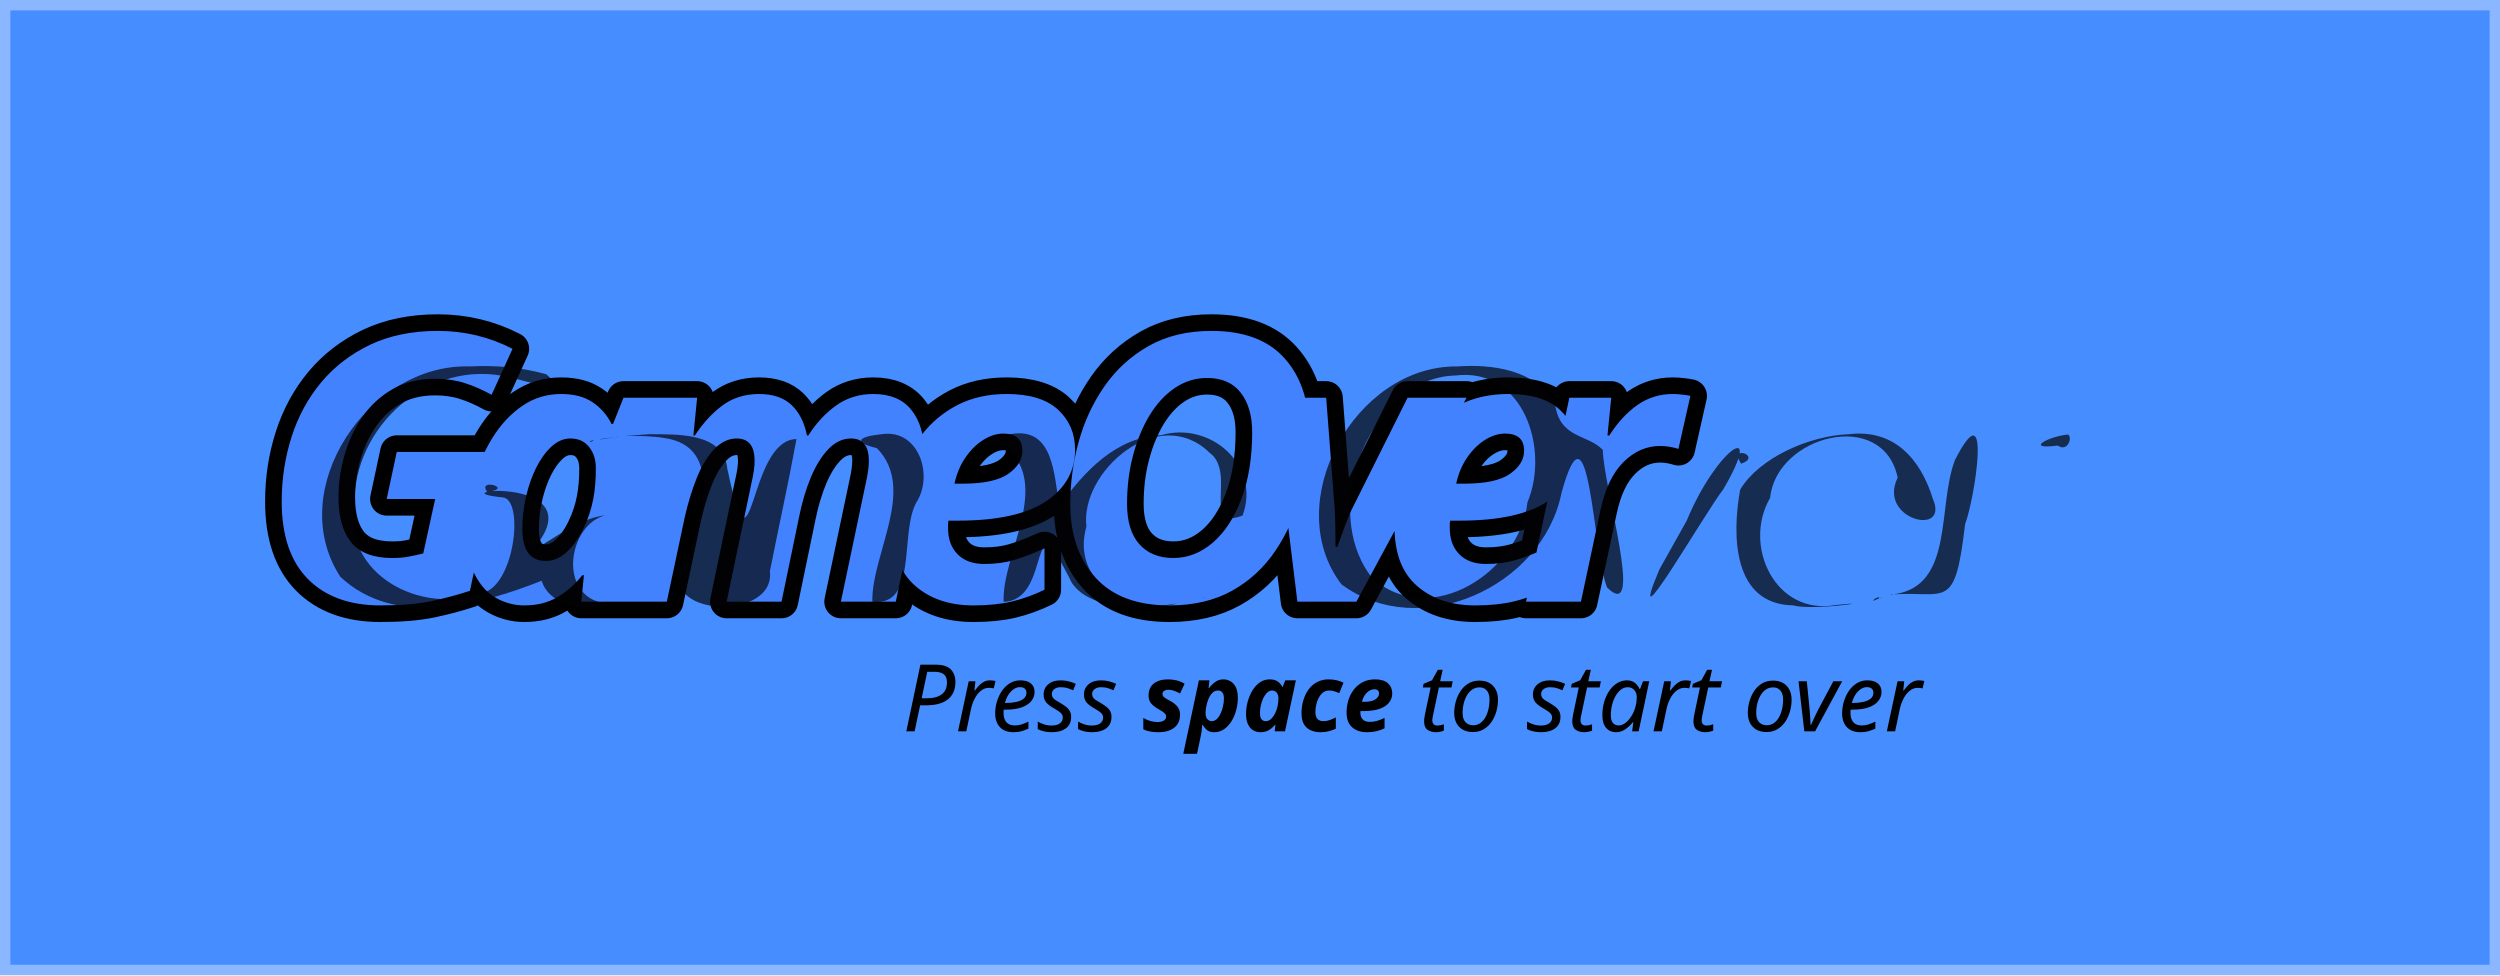
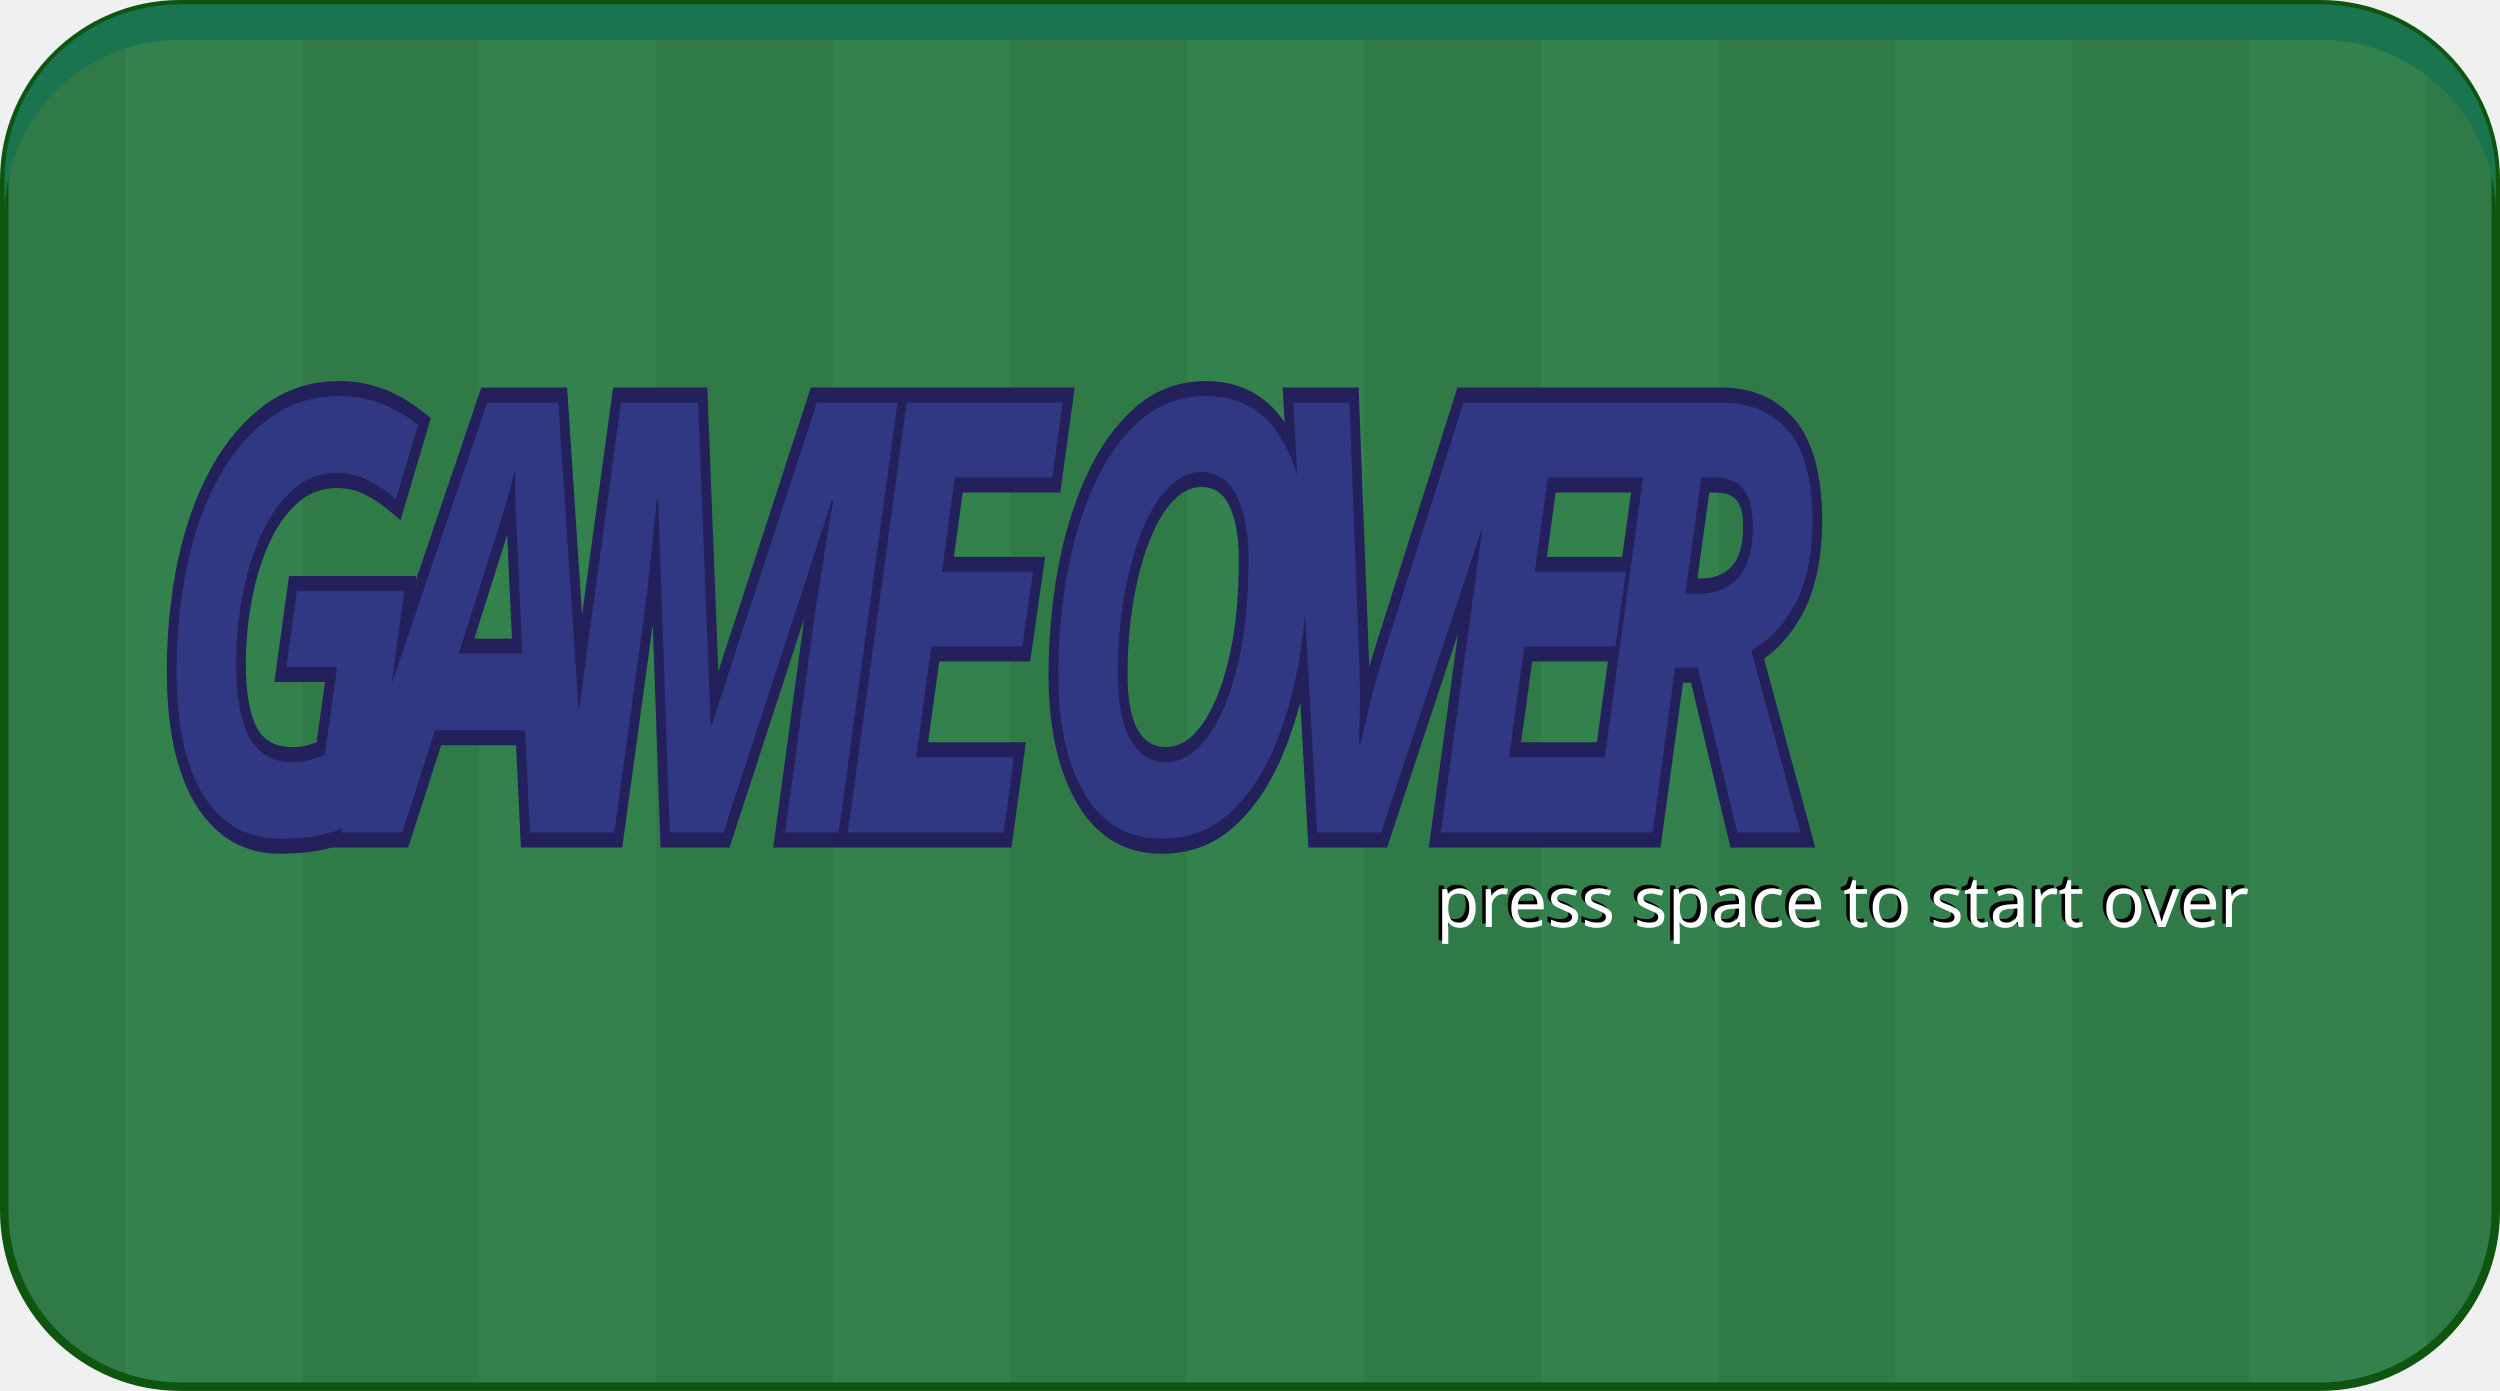
- <svg xmlns="http://www.w3.org/2000/svg" xmlns:ns1="http://www.openswatchbook.org/uri/2009/osb" xmlns:xlink="http://www.w3.org/1999/xlink" width="438.283" height="170.948" id="svg4587" version="1.1">
-   <defs id="defs4589">
-     <linearGradient id="linearGradient7208" ns1:paint="solid">
-       <stop style="stop-color:#000000;stop-opacity:1;" offset="0" id="stop7210" />
-     </linearGradient>
-     <linearGradient id="linearGradient5123">
-       <stop style="stop-color:#000000;stop-opacity:1;" offset="0" id="stop5125" />
-       <stop style="stop-color:#000000;stop-opacity:0;" offset="1" id="stop5127" />
-     </linearGradient>
-     <linearGradient xlink:href="#linearGradient5123" id="linearGradient5129" x1="42.664" y1="863.258" x2="217.408" y2="863.258" gradientUnits="userSpaceOnUse" />
-     <linearGradient xlink:href="#linearGradient7208" id="linearGradient7212" x1="42.664" y1="863.258" x2="217.408" y2="863.258" gradientUnits="userSpaceOnUse" />
+ <svg xmlns="http://www.w3.org/2000/svg" width="141.226" height="78.574" id="svg2" version="1.1">
+   <defs id="defs4">
+     <pattern id="Strips1_1" patternTransform="translate(0,0) scale(10,10)" height="1" width="2" patternUnits="userSpaceOnUse">
+       <rect id="rect5443" height="2" width="1" y="-0.5" x="0" style="fill:black;stroke:none" />
+     </pattern>
  </defs>
-   <g id="layer1" transform="translate(0,-881.4137)">
-     <rect style="fill:#468dff;fill-opacity:1;stroke:#8ab7ff;stroke-width:1.819;stroke-miterlimit:4;stroke-opacity:1;stroke-dasharray:none" id="rect7333" width="436.464" height="169.13" x="0.909" y="882.323" />
-     <text xml:space="preserve" style="font-size:72.744px;font-style:normal;font-weight:normal;line-height:114%;letter-spacing:0px;word-spacing:0px;fill:#4282ff;fill-opacity:1;stroke:#000000;stroke-width:5.82;stroke-linecap:round;stroke-linejoin:round;stroke-miterlimit:4;stroke-opacity:1;stroke-dasharray:none;stroke-dashoffset:0;font-family:Sans" x="45.465" y="986.893" id="text4595">
-       <tspan x="45.465" y="986.893" id="tspan4603" style="font-size:65.47px;font-style:italic;font-variant:normal;font-weight:bold;font-stretch:normal;letter-spacing:-11.712px;fill:#4282ff;fill-opacity:1;stroke:#000000;stroke-width:5.82;stroke-linecap:round;stroke-linejoin:round;stroke-miterlimit:4;stroke-opacity:1;stroke-dasharray:none;stroke-dashoffset:0;font-family:Mallige;-inkscape-font-specification:Mallige Bold Italic">Game Over</tspan>
+   <g id="layer1" transform="translate(-42.93656,-86.15634)">
+     <rect style="fill:#33824d;fill-opacity:1;stroke:#0e5510;stroke-width:0.48;stroke-opacity:1" id="rect2985" width="140.746" height="78.093" x="43.177" y="86.396" ry="9.933" />
+     <text xml:space="preserve" style="font-size:40px;font-style:oblique;font-variant:normal;font-weight:bold;font-stretch:normal;line-height:125%;letter-spacing:0px;word-spacing:0px;fill:#000000;fill-opacity:1;stroke:none;font-family:Waree;-inkscape-font-specification:Waree Bold Oblique" x="41.25" y="94.862" id="text4538">
+       <tspan id="tspan4540" x="41.25" y="94.862" style="font-style:oblique;font-variant:normal;font-weight:bold;font-stretch:normal;font-family:Waree;-inkscape-font-specification:Waree Bold Oblique" />
    </text>
-     <text xml:space="preserve" style="font-size:16.367px;font-style:italic;font-weight:normal;line-height:0%;letter-spacing:0px;word-spacing:0px;fill:#000000;fill-opacity:1;stroke:none;font-family:Sans;-inkscape-font-specification:Sans Italic" x="158.218" y="1009.625" id="text7235">
-       <tspan id="tspan7237" x="158.218" y="1009.625" style="font-size:16.367px;font-style:italic;line-height:0%;-inkscape-font-specification:Sans Italic">Press <tspan style="font-weight:bold;-inkscape-font-specification:Sans Bold Italic" id="tspan7335">space</tspan> to start over</tspan>
+     <rect ry="9.933" y="86.396" x="43.177" height="78.093" width="140.746" id="rect4712" style="fill:url(#Strips1_1);fill-opacity:1;stroke:#0e5510;stroke-width:0.48;stroke-opacity:1;opacity:0.059" />
+     <path style="fill:#1a7450;fill-opacity:1;stroke:none" d="m 53.094,86.406 c -5.503,0 -9.906,4.435 -9.906,9.938 l 0,2 c 0,-5.503 4.404,-9.938 9.906,-9.938 l 120.906,0 c 5.503,0 9.938,4.435 9.938,9.938 l 0,-2 c 0,-5.503 -4.435,-9.938 -9.938,-9.938 l -120.906,0 z" id="rect4560" />
+     <text xml:space="preserve" style="font-size:54.778px;font-style:normal;font-weight:normal;line-height:125%;letter-spacing:0px;word-spacing:0px;fill:#313883;fill-opacity:1;stroke:#23205c;stroke-width:1.369;stroke-opacity:1;font-family:Sans" x="64.047" y="107.284" id="text4569" transform="scale(0.805502,1.241462)">
+       <tspan id="tspan3996" x="64.047" y="107.284" style="font-size:27.389px;font-style:oblique;font-variant:normal;font-weight:bold;font-stretch:normal;letter-spacing:-4.067px;word-spacing:0px;fill:#313883;fill-opacity:1;stroke:#23205c;stroke-width:1.369;stroke-opacity:1;font-family:Waree;-inkscape-font-specification:Waree Bold Oblique">GAME OVER</tspan>
    </text>
-     <text xml:space="preserve" style="font-size:72.744px;font-style:normal;font-weight:normal;line-height:114%;letter-spacing:0px;word-spacing:0px;fill:#4282ff;fill-opacity:1;stroke:none;font-family:Sans" x="45.465" y="986.893" id="text4595-2">
-       <tspan x="45.465" y="986.893" id="tspan4603-6" style="font-size:65.47px;font-style:italic;font-variant:normal;font-weight:bold;font-stretch:normal;letter-spacing:-11.712px;fill:#4282ff;fill-opacity:1;stroke:none;font-family:Mallige;-inkscape-font-specification:Mallige Bold Italic">Game Over</tspan>
+     <text id="text4622" y="107.284" x="64.047" style="font-size:54.778px;font-style:normal;font-weight:normal;line-height:125%;letter-spacing:0px;word-spacing:0px;fill:#313883;fill-opacity:1;stroke:none;font-family:Sans" xml:space="preserve" transform="scale(0.805502,1.241462)">
+       <tspan id="tspan3992" style="font-size:27.389px;font-style:oblique;font-variant:normal;font-weight:bold;font-stretch:normal;letter-spacing:-4.067px;word-spacing:0px;fill:#313883;fill-opacity:1;stroke:none;font-family:Waree;-inkscape-font-specification:Waree Bold Oblique" y="107.284" x="64.047">GAME OVER</tspan>
    </text>
-     <path style="font-size:40px;font-style:normal;font-weight:normal;line-height:114%;letter-spacing:0px;word-spacing:0px;opacity:0.701;fill:#030307;fill-opacity:1;stroke:none;font-family:Sans" d="m 82.349,945.656 c -17.623,-0.575 -32.677,21.552 -22.676,36.883 9.577,9.003 24.367,5.018 35.292,0.682 1.427,4.751 8.616,5.423 11.139,3.978 -8.447,-1.222 -6.524,-13.836 0.057,-15.458 -4.893,0.609 -8.789,4.011 -13.071,6.365 12.361,-13.676 -17.626,-10.702 -4.944,-9.491 3.92,0.393 1.955,16.45 -4.092,16.822 -10.166,3.775 -23.944,-3.287 -21.937,-15.401 -0.23,-13.89 13.033,-25.821 27.109,-22.505 2.789,0.566 11.242,3.517 6.536,-0.511 -4.332,-1.203 -8.902,-1.609 -13.412,-1.364 z m 3.069,21.994 c 4.927,-0.603 -1.89,-2.522 0,0 z M 255.457,945.656 c -17.902,-0.199 -31.163,23.915 -20.289,38.191 13.608,10.16 35.265,0.529 38.578,-15.992 4.928,-18.04 5.417,9.94 7.994,16.557 6.721,6.535 -0.677,-17.758 -0.747,-24.125 -2.653,-2.797 -7.61,-1.957 -8.374,-8.094 -3.376,-5.984 -11,-6.97 -17.163,-6.536 z m -0.341,1.591 c 11.995,-1.493 16.574,12.896 12.673,22.221 -1.4,12.185 -16.96,22.372 -27.222,13.299 -8.119,-10.295 -2.677,-28.66 8.979,-34.269 1.781,-0.729 3.64,-1.217 5.569,-1.25 z M 113.89,957.534 c -8.913,0.688 -1.798,-0.109 2.671,0.682 10.235,1.557 6.294,13.532 4.433,20.118 -8.822,11.168 15.085,12.657 13.975,3.233 1.54,-7.746 3.239,-15.402 4.666,-23.18 -8.717,0.093 -7.503,27.132 -12.133,5.161 -0.661,-6.407 -8.918,-5.959 -13.612,-6.013 z m -5.399,0.455 c -0.46,10e-4 -0.812,0.144 0,0 z m -0.511,0.057 c -3.798,0.4 -3.905,0.645 0,0 z m 46.602,-0.512 c -3.974,0.392 -5.265,1.401 -0.852,2.444 7.025,7.151 -0.976,18.55 -0.796,26.938 8.082,0.859 4.692,-11.963 7.729,-17.447 3.032,-4.668 0.447,-12.903 -6.081,-11.935 z m 22.505,0 c -3.828,0.409 -5.694,1.404 -0.909,2.16 8.368,6.606 -0.574,18.924 -0.227,27.222 8.751,-0.206 3.965,-19.44 11.935,-3.353 3.764,5.721 15.338,4.178 18.527,3.637 -8.451,2.514 -18.729,-3.842 -15.954,-13.464 -1.158,-9.615 12.624,-21.709 21.58,-12.962 4.802,3.4 -1.484,13.796 5.797,11.025 3.269,-8.845 -5.717,-16.591 -14.265,-14.094 -7.858,0.27 -13.574,6.429 -17.845,12.446 -0.967,-5.418 -0.952,-14.046 -8.638,-12.617 z m 147.079,0 c -7.118,0.257 -15.814,4.233 -19.091,9.718 -1.468,8.006 -1.303,20.1 9.26,20.289 3.484,0.994 15.901,-0.921 7.445,-0.056 -10.529,1.888 -16.332,-10.401 -11.453,-18.791 1.07,-10.926 19.778,-15.847 22.365,-3.544 -3.628,7.285 9.12,10.477 6.167,3.733 -2.185,-7.087 -6.861,-12.276 -14.692,-11.348 z m 38.361,0.056 c -3.559,0.36 -7.654,2.722 -1.762,1.932 1.68,1.235 2.673,-1.475 1.762,-1.932 z m -71.607,23.642 c -6.316,14.95 7.828,-9.697 11.196,-14.037 7.427,-12.716 -1.151,-7.233 -6.403,5.474 -1.598,2.854 -3.195,5.709 -4.793,8.564 z m 51.83,-19.209 c -3.162,8.031 -0.09,22.223 -10.798,23.585 9.407,-0.554 10.764,2.913 12.56,-12.332 1.637,-4.133 4.797,-24.088 -1.762,-11.253 z m -10.912,23.585 c -0.446,0.018 -0.447,0.336 0,0 z M 103.49,958.728 c -0.399,0.515 1.488,-0.502 0,0 z m 201.751,3.978 c 3.828,-1.305 -2.272,-3.478 0,0 z m -92.237,22.96 c -0.433,0.202 0.594,-0.162 0,0 z m -2.16,0.625 c 0.192,0.04 1.17,-0.343 0,0 z m 118.607,0 c 0.192,0.04 1.17,-0.343 0,0 z m 0,0 c 0.072,-0.726 -2.409,1.26 0,0 z" id="text4595-2-2-4" />
+     <text xml:space="preserve" style="font-size:4px;font-style:normal;font-weight:normal;line-height:125%;letter-spacing:0px;word-spacing:0px;fill:#000000;fill-opacity:1;stroke:none;font-family:Sans" x="123.863" y="138.322" id="text4704">
+       <tspan id="tspan4706" x="123.863" y="138.322">press space to start over</tspan>
+     </text>
+     <text id="text4708" y="138.522" x="124.062" style="font-size:4px;font-style:normal;font-weight:normal;line-height:125%;letter-spacing:0px;word-spacing:0px;fill:#ffffff;fill-opacity:1;stroke:none;font-family:Sans" xml:space="preserve">
+       <tspan y="138.522" x="124.062" id="tspan4710">press space to start over</tspan>
+     </text>
+     <flowRoot xml:space="preserve" id="flowRoot4009" style="fill:black;stroke:none;stroke-opacity:1;stroke-width:1px;stroke-linejoin:miter;stroke-linecap:butt;fill-opacity:1;font-family:Sans;font-style:normal;font-weight:normal;font-size:4px;line-height:125%;letter-spacing:0px;word-spacing:0px">
+       <flowRegion id="flowRegion4011">
+         <rect id="rect4013" width="143.543" height="33.057" x="9.899" y="14.05" />
+       </flowRegion>
+       <flowPara id="flowPara4015" />
+     </flowRoot>
  </g>
</svg>
